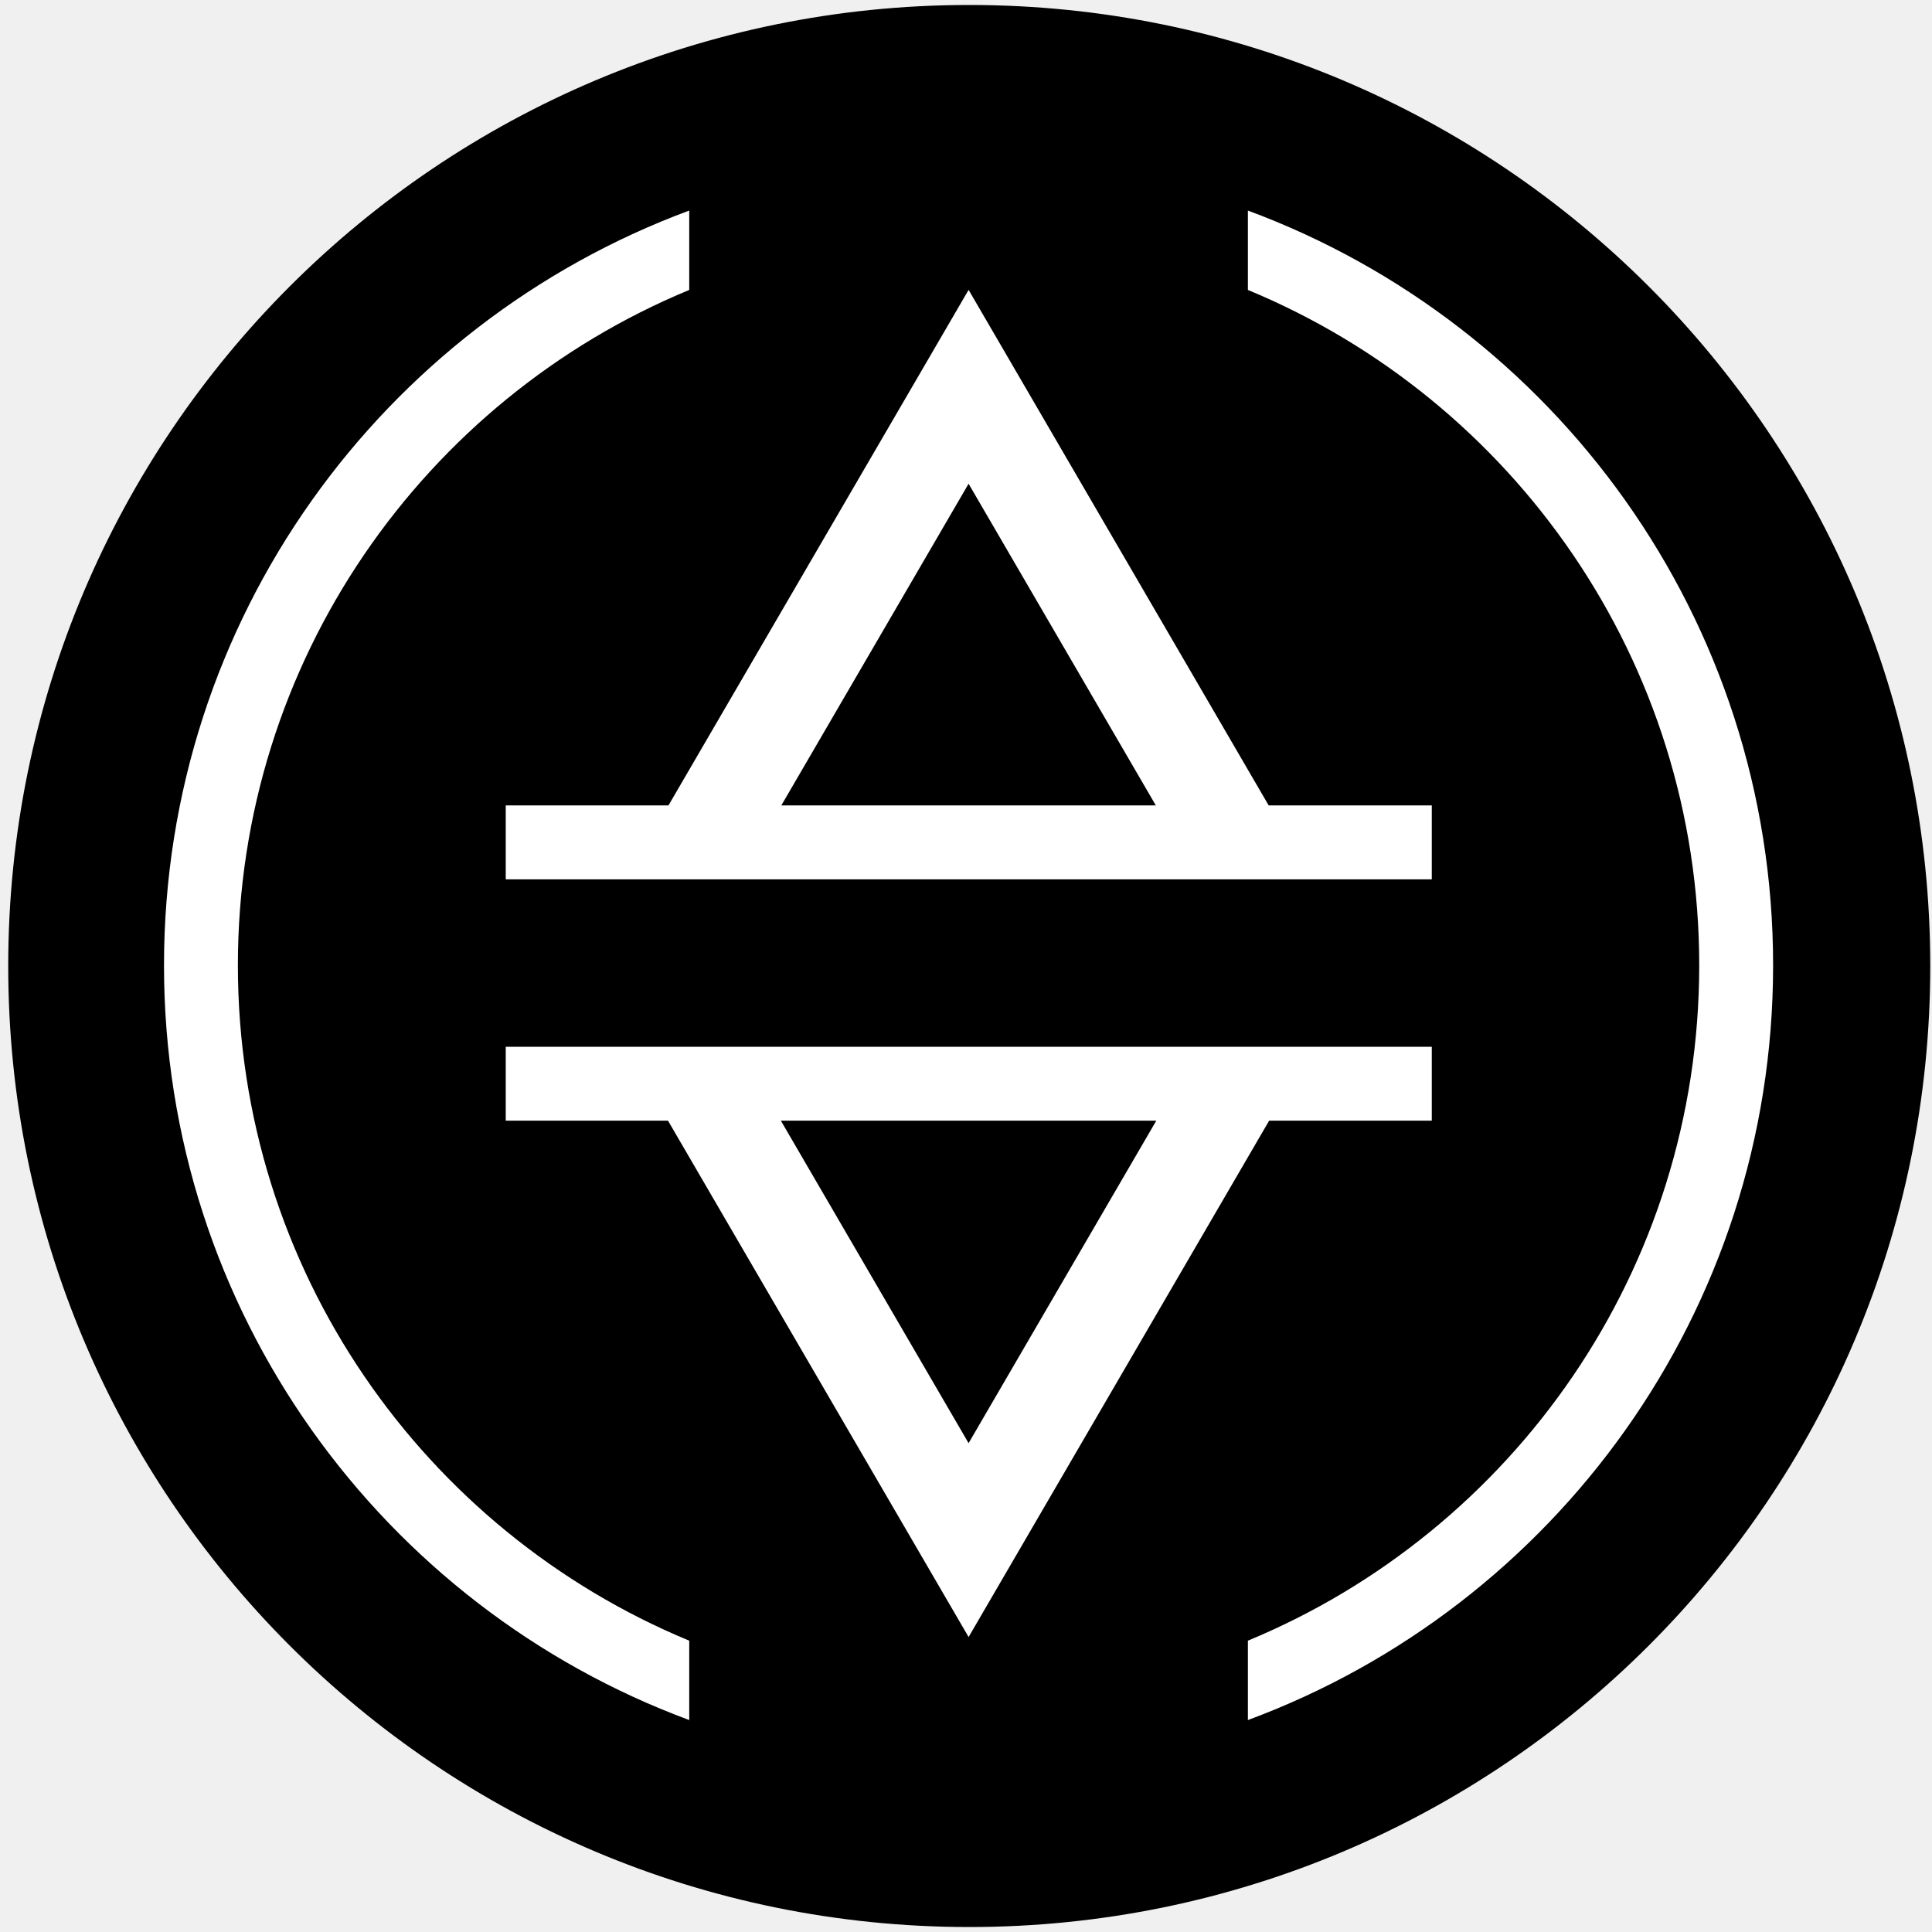
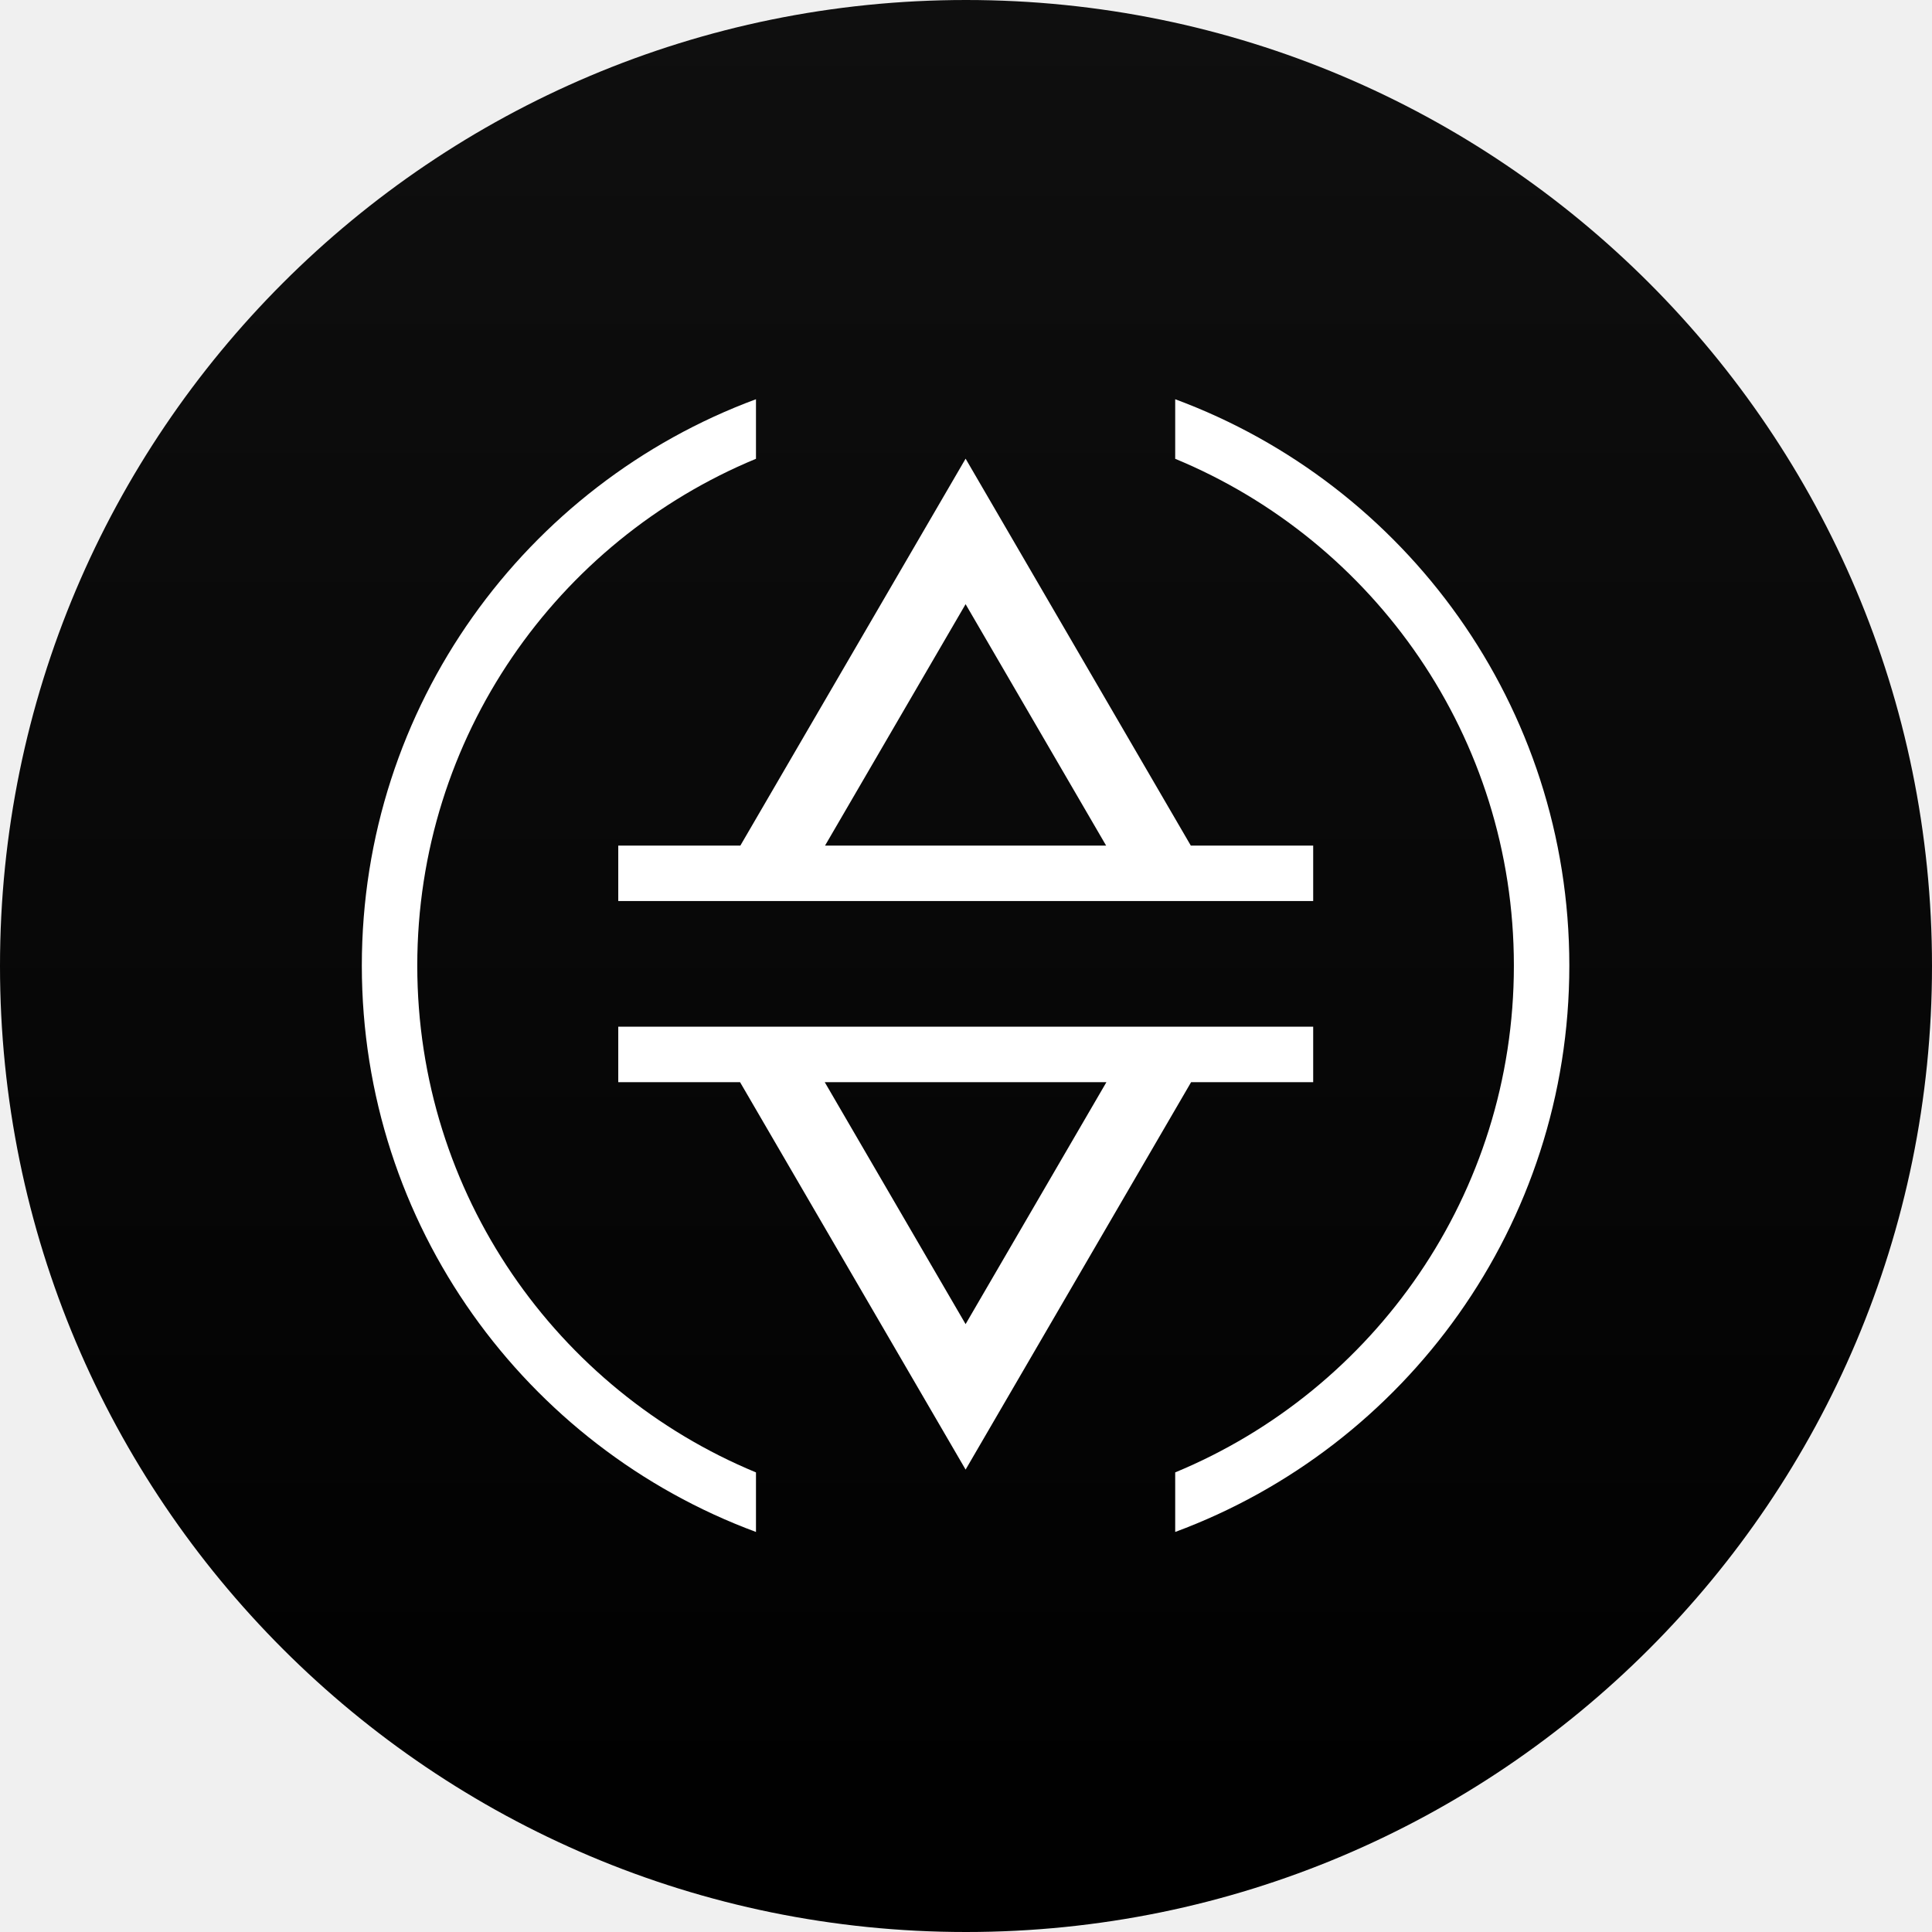
- <svg xmlns="http://www.w3.org/2000/svg" width="194" height="194" viewBox="0 0 194 194" fill="none">
-   <path d="M97.324 2.245H97.328C149.658 2.245 192.08 44.668 192.08 96.998V97.002C192.08 149.332 149.658 191.755 97.328 191.755H97.324C44.993 191.755 2.571 149.332 2.571 97.002V96.998C2.571 44.668 44.993 2.245 97.324 2.245Z" fill="black" stroke="black" stroke-width="3.491" />
-   <path fill-rule="evenodd" clip-rule="evenodd" d="M69.209 21.143C38.416 32.543 16.468 62.174 16.468 96.931C16.468 131.687 38.416 161.318 69.209 172.718V164.748C42.604 153.733 23.887 127.517 23.887 96.931C23.887 66.344 42.604 40.128 69.209 29.113V21.143ZM125.306 29.114V21.144C156.097 32.545 178.045 62.175 178.045 96.931C178.045 131.686 156.097 161.316 125.306 172.717V164.747C151.91 153.731 170.626 127.517 170.626 96.931C170.626 66.345 151.91 40.13 125.306 29.114Z" fill="white" />
-   <path fill-rule="evenodd" clip-rule="evenodd" d="M97.261 29.107L101.493 36.377L127.393 80.876H143.772V88.296H50.783V80.876H67.123L93.029 36.377L97.261 29.107ZM97.26 48.574L116.062 80.876H78.455L97.26 48.574ZM127.439 112.532H143.772V105.113H50.783V112.532H67.077L93.029 157.111L97.261 164.381L101.493 157.11L127.439 112.532ZM116.108 112.532H78.409L97.26 144.914L116.108 112.532Z" fill="white" />
+ <svg xmlns="http://www.w3.org/2000/svg" width="192" height="192" viewBox="0 0 192 192" fill="none">
+   <rect width="192" height="192" rx="96" fill="url(#paint0_linear_2108_34730)" />
+   <path d="M35.958 95.96C35.958 70.147 52.258 48.142 75.128 39.675V45.594C55.369 53.775 41.468 73.244 41.468 95.96C41.468 118.676 55.369 138.145 75.128 146.326V152.244C52.258 143.778 35.958 121.772 35.958 95.96Z" fill="white" />
+   <path d="M116.79 39.676V45.595C136.548 53.776 150.448 73.245 150.448 95.96C150.448 118.675 136.548 138.144 116.79 146.325V152.244C139.658 143.777 155.958 121.772 155.958 95.96C155.958 70.148 139.658 48.143 116.79 39.676Z" fill="white" />
+   <path fill-rule="evenodd" clip-rule="evenodd" d="M118.342 84.035L95.961 45.583L73.575 84.035H61.442V89.545H130.503V84.035H118.342ZM109.926 84.035L95.96 60.041L81.991 84.035H109.926Z" fill="white" />
+   <path fill-rule="evenodd" clip-rule="evenodd" d="M130.503 107.543H118.372L95.961 146.047L73.545 107.543H61.442V102.033H130.503V107.543ZM81.961 107.543H109.956L95.96 131.59L81.961 107.543Z" fill="white" />
+   <defs>
+     <linearGradient id="paint0_linear_2108_34730" x1="96" y1="0" x2="96" y2="192.216" gradientUnits="userSpaceOnUse">
+       <stop offset="0.001" stop-color="#0F0F0F" />
+       <stop offset="1" />
+     </linearGradient>
+   </defs>
</svg>
